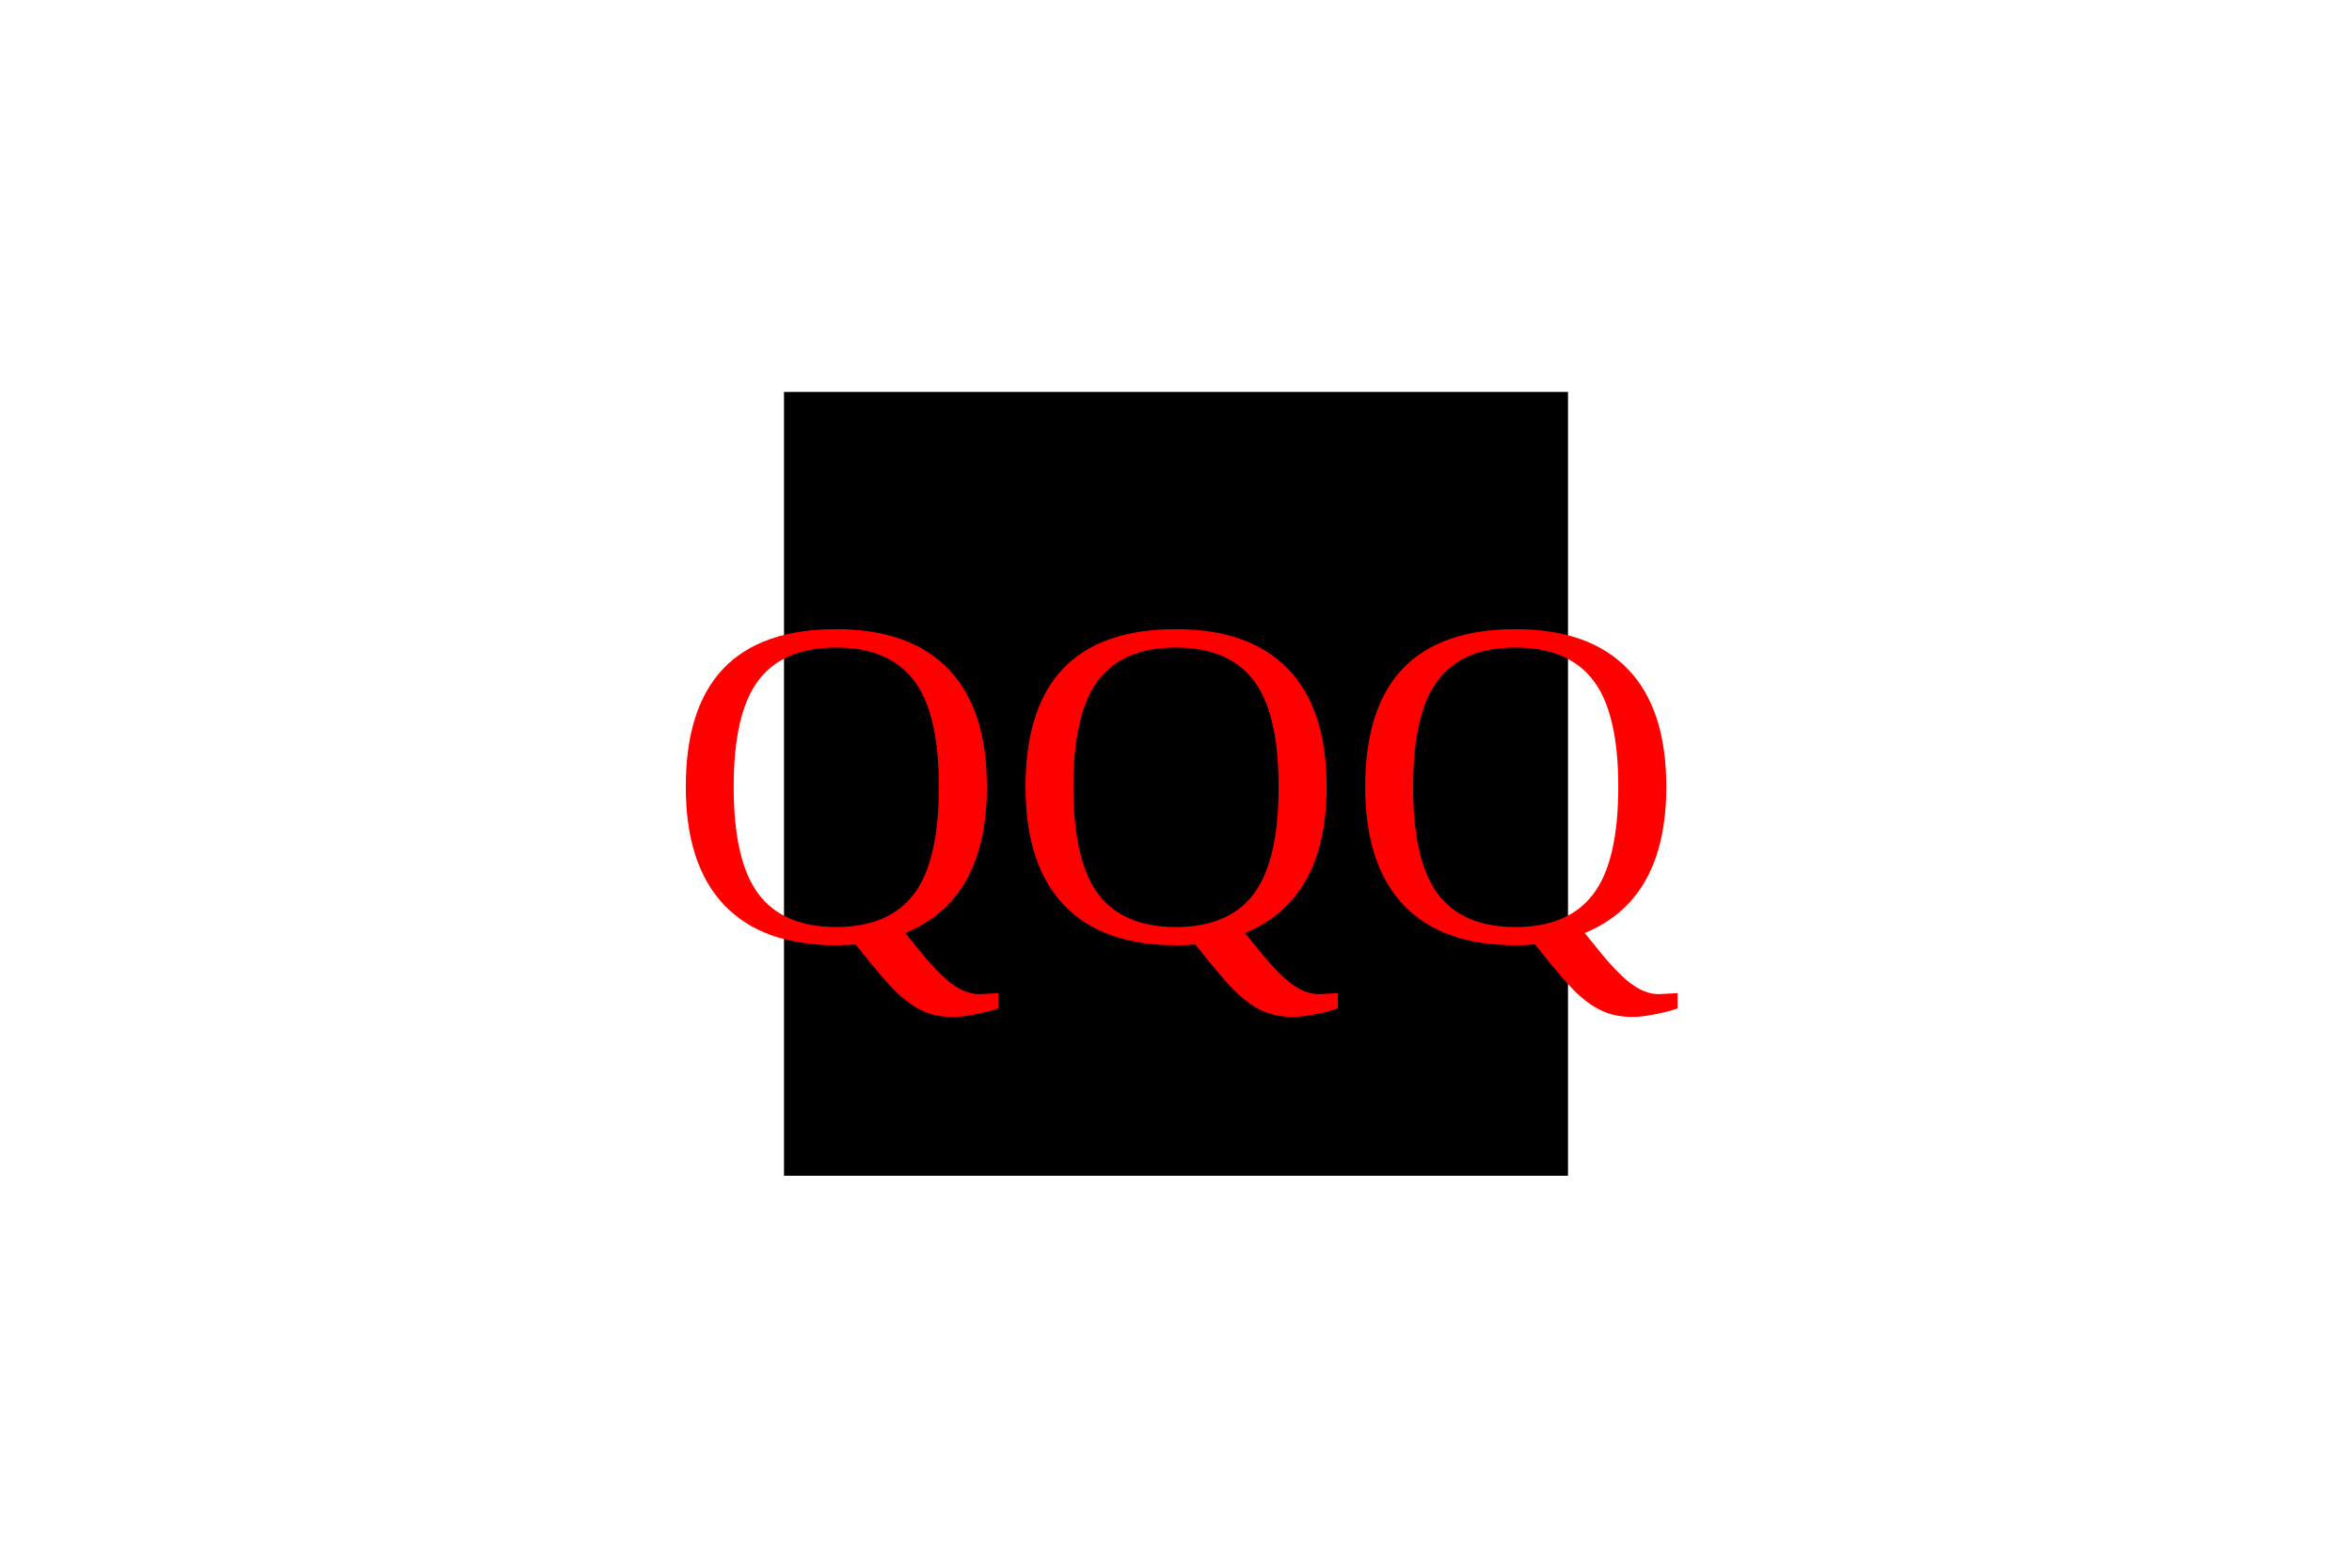
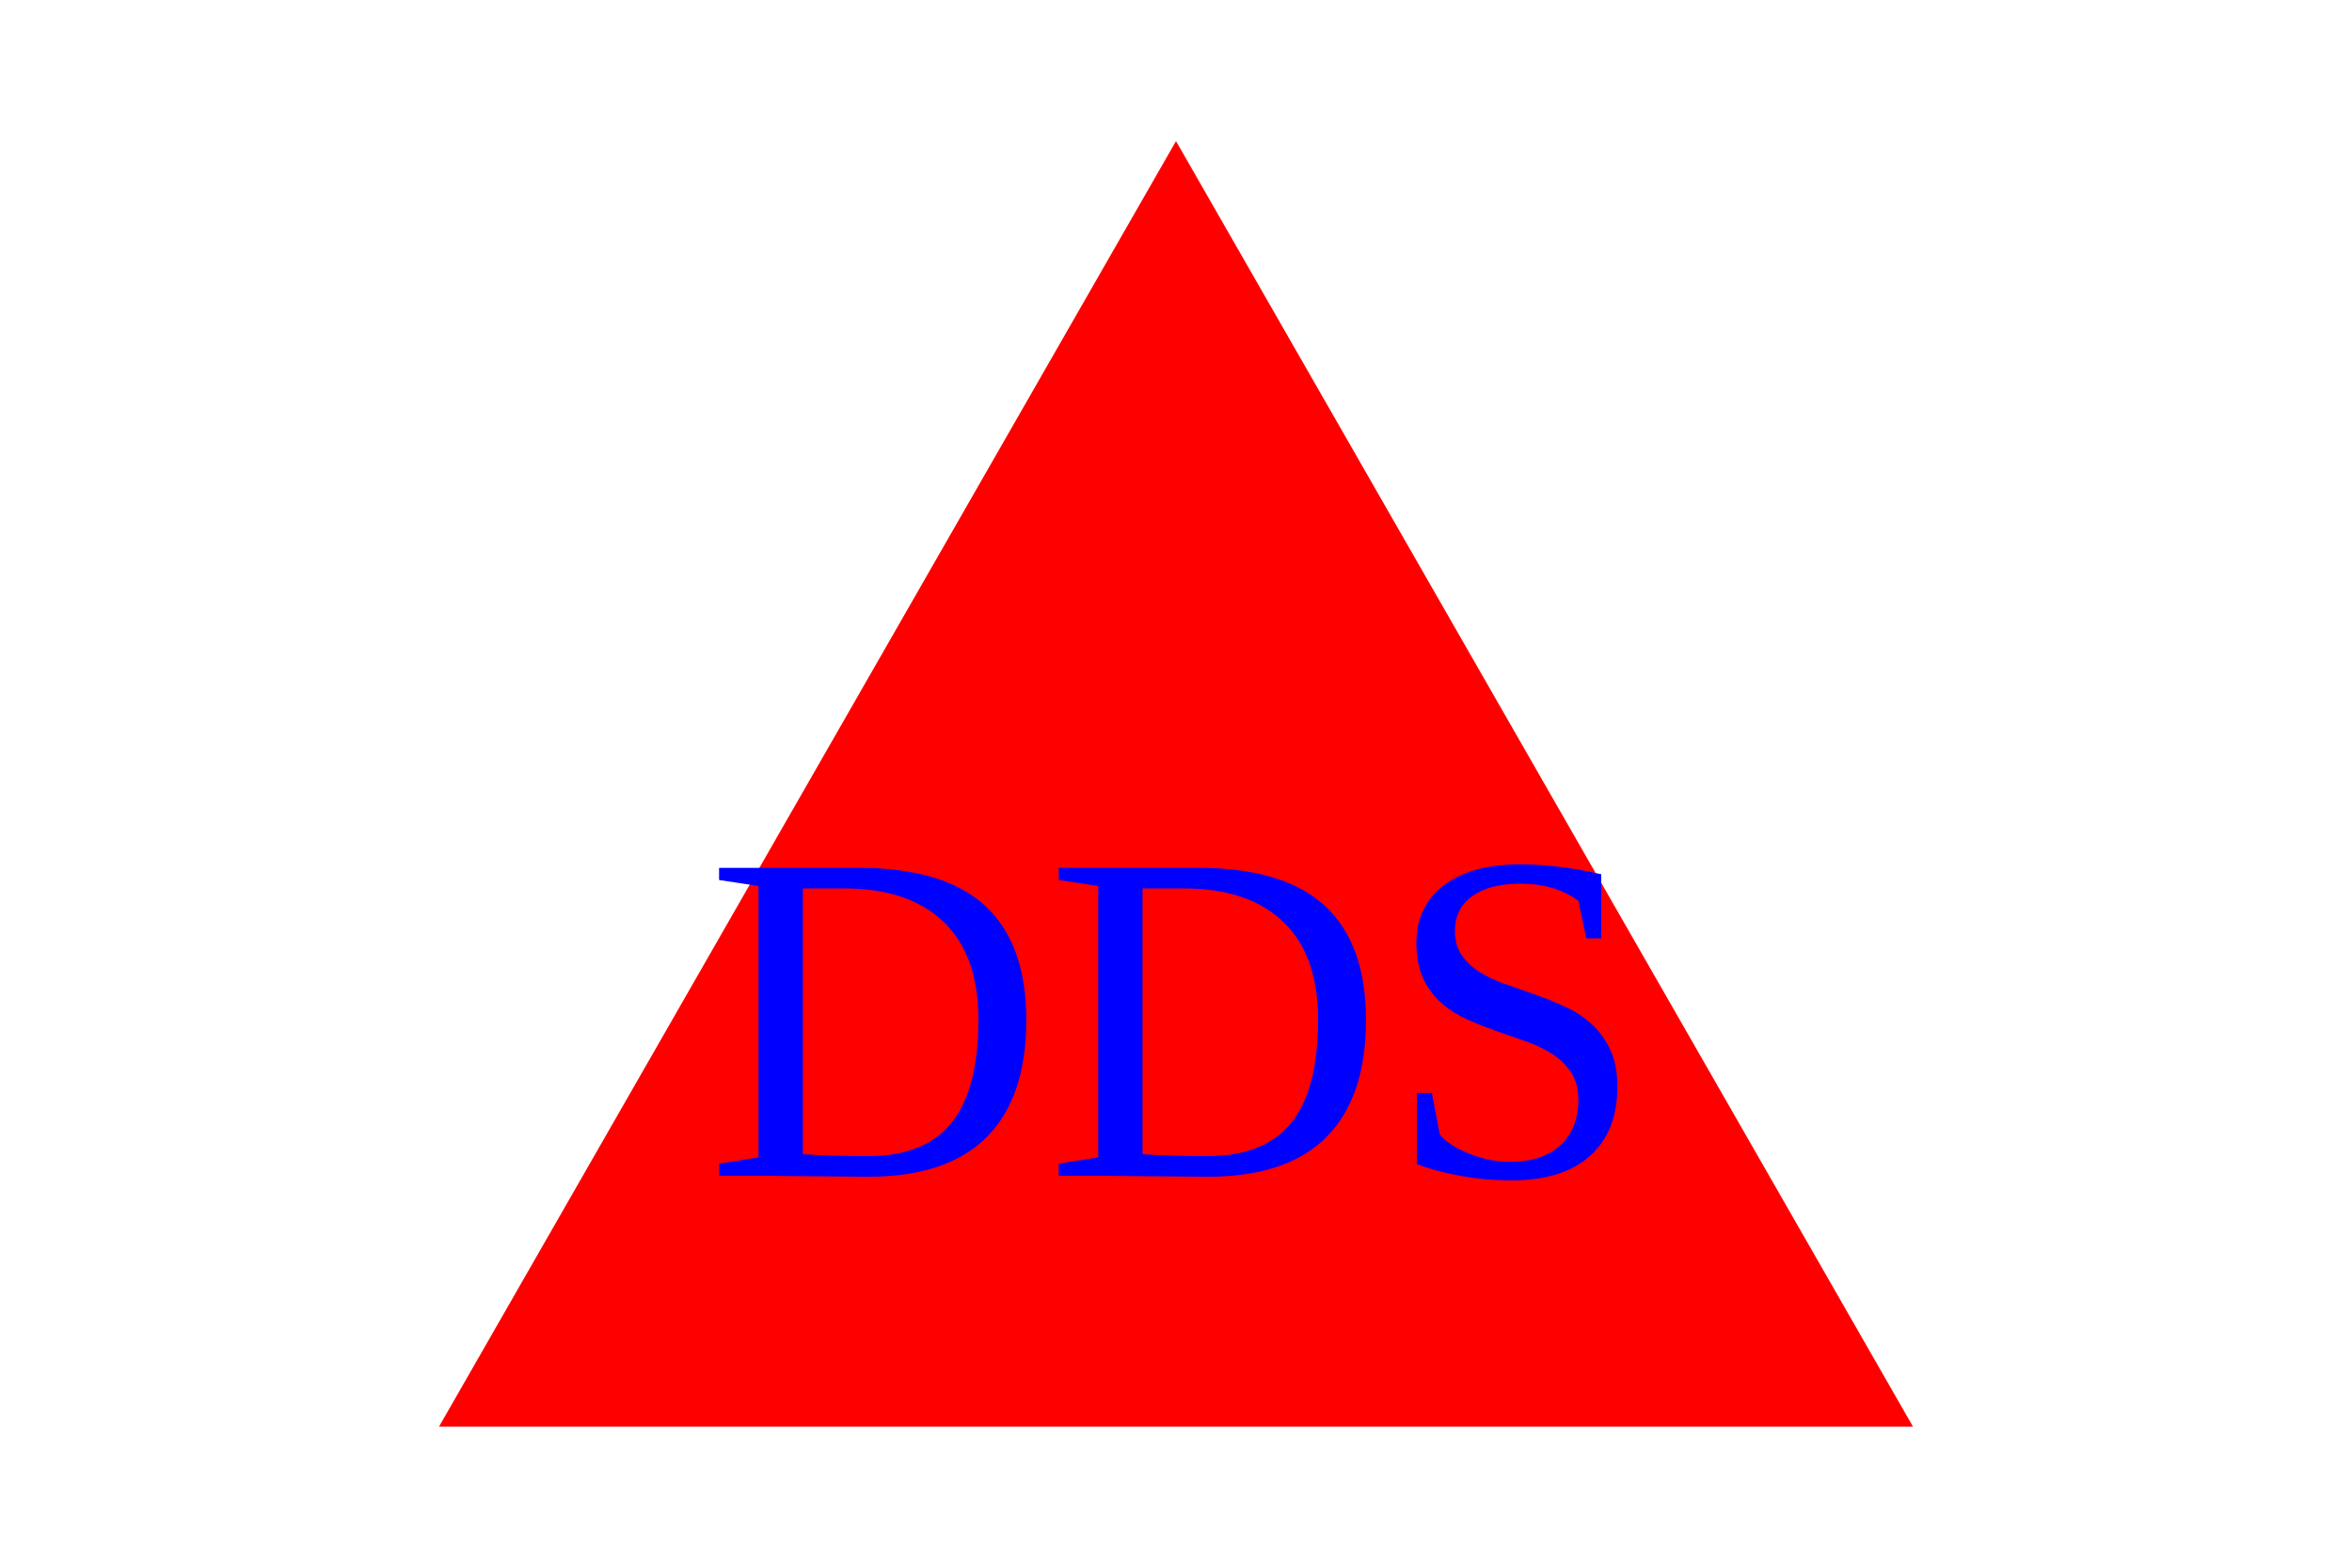
<svg xmlns="http://www.w3.org/2000/svg" width="300" height="200">
-   <rect x="100" y="50" width="100" height="100" fill="black" />
-   <text x="150" y="120" fill="red" text-anchor="middle" font-size="60">QQQ</text>
+   <polygon points="150, 18 244, 182 56, 182" fill="Red" stroke-width="5" />
+   <text x="150" y="150" fill="Blue" text-anchor="middle" font-size="60">DDS</text>
</svg>
